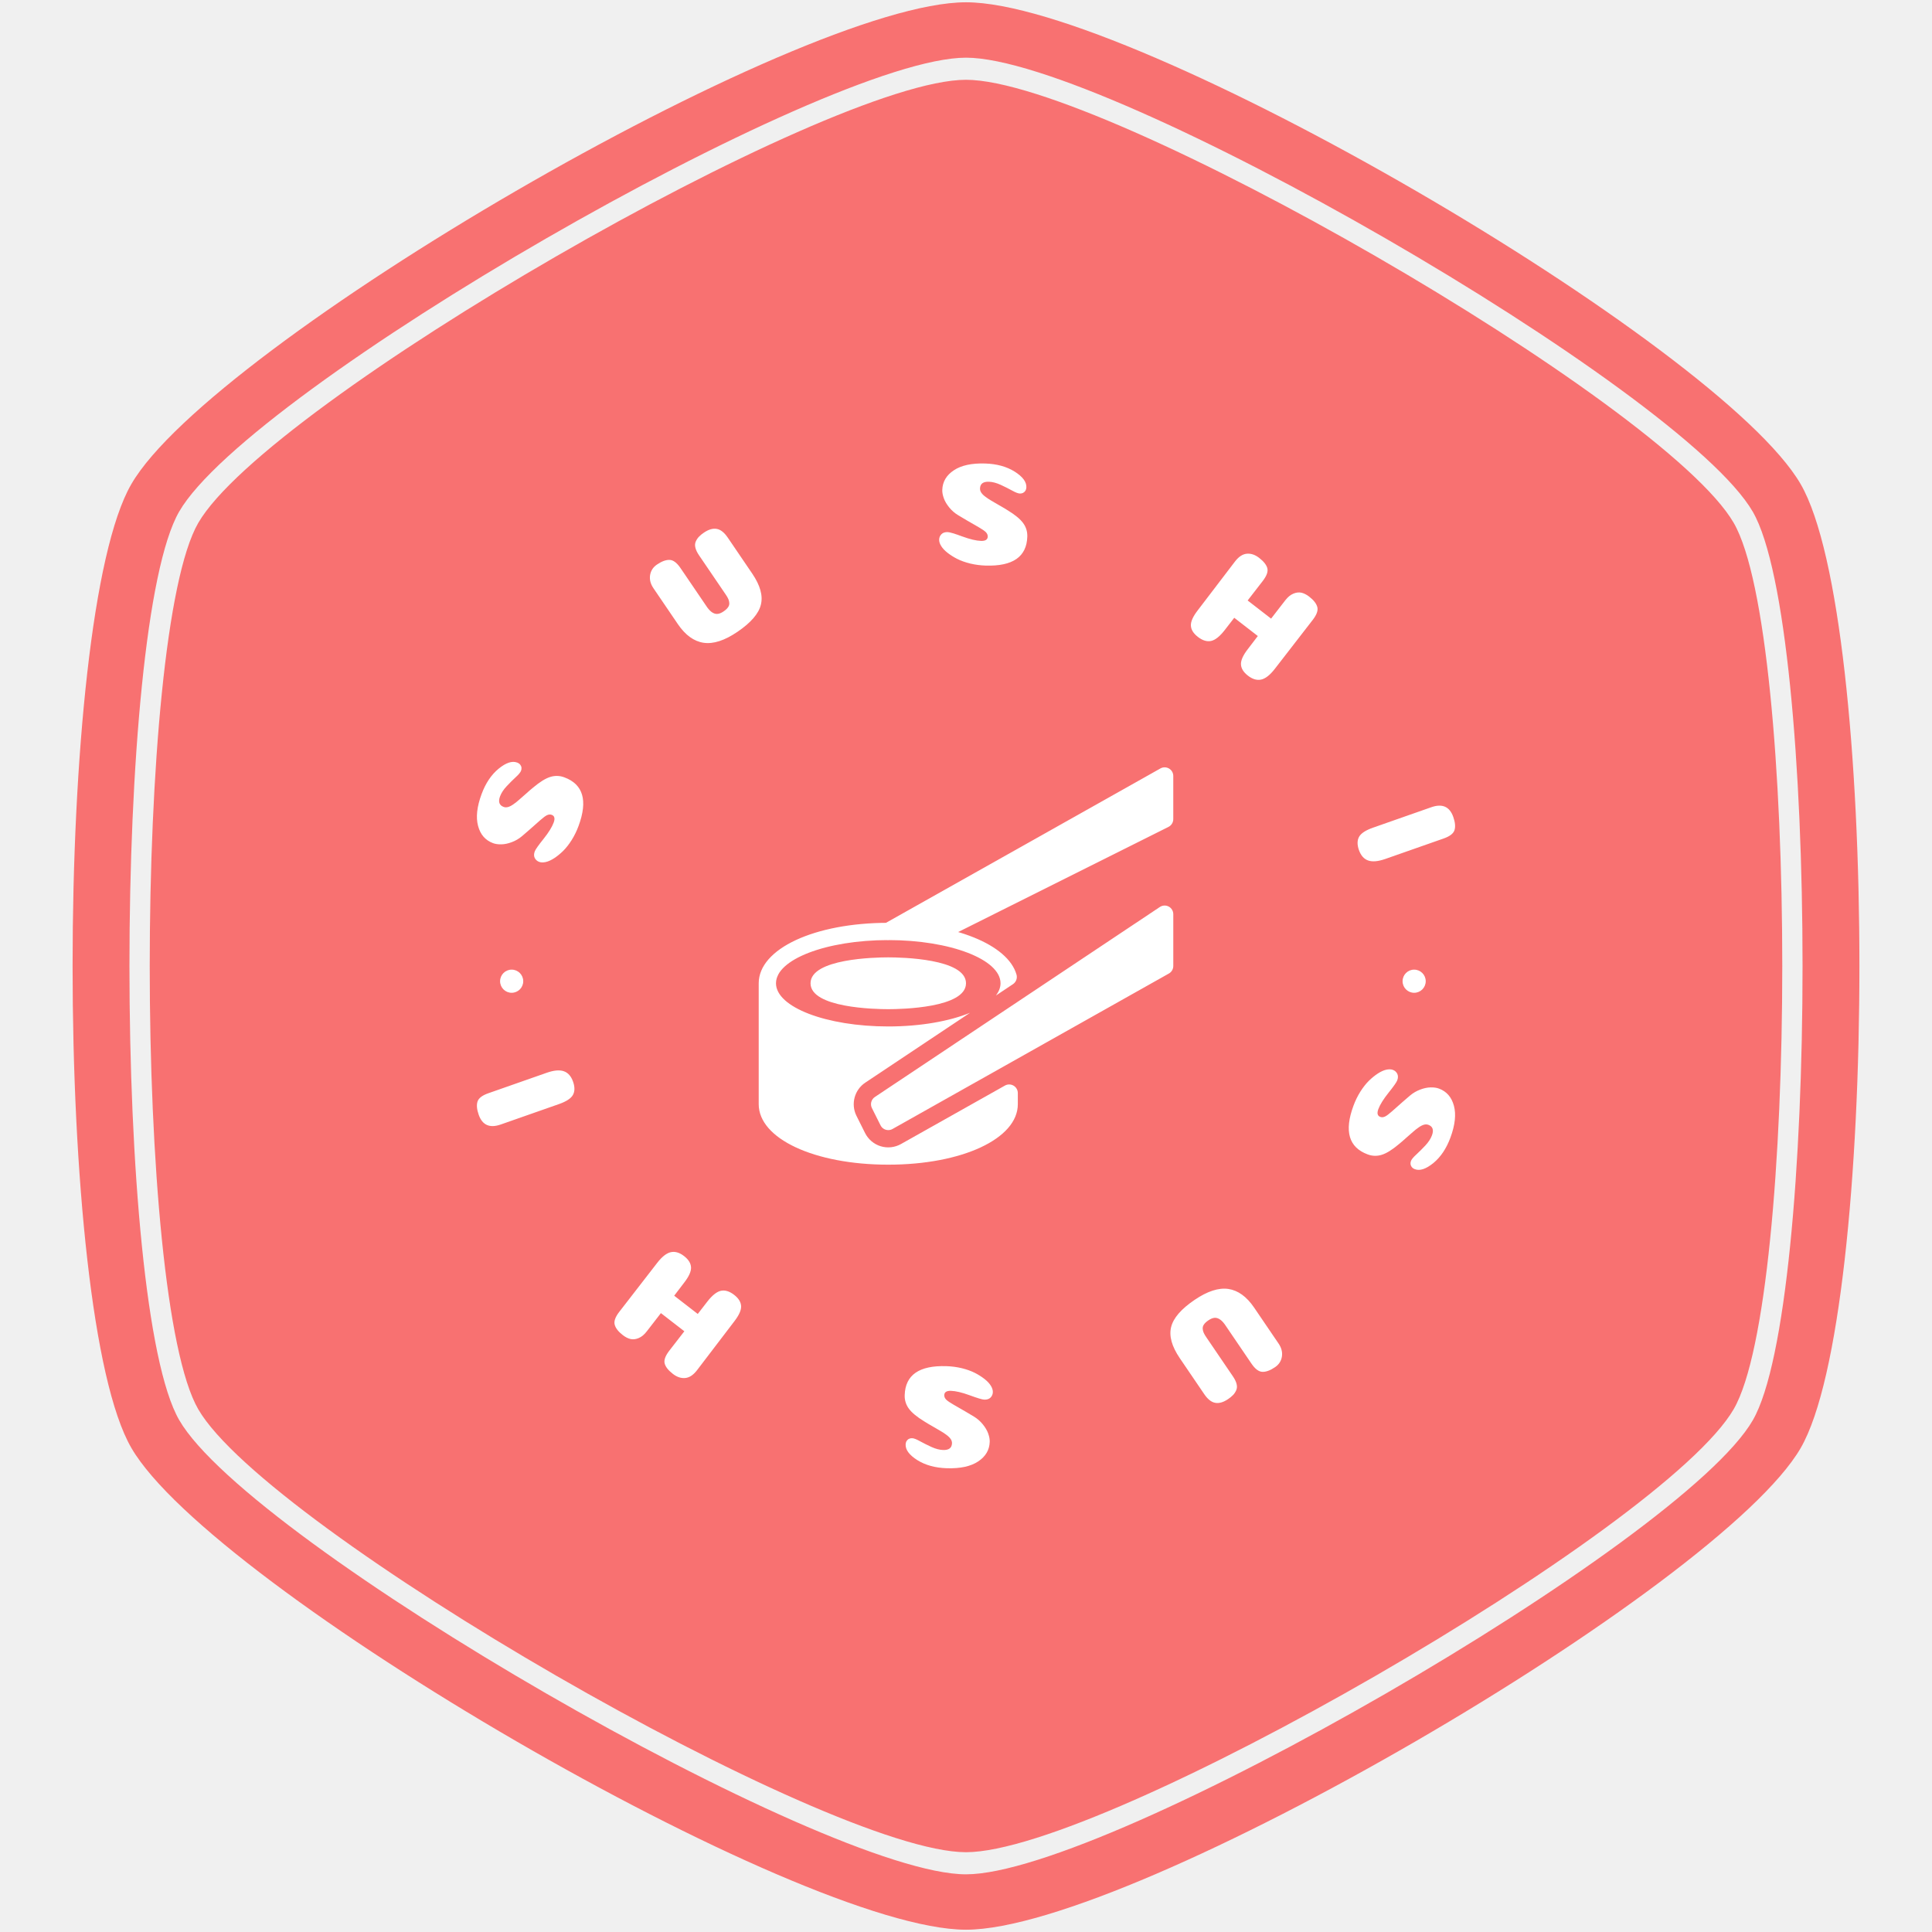
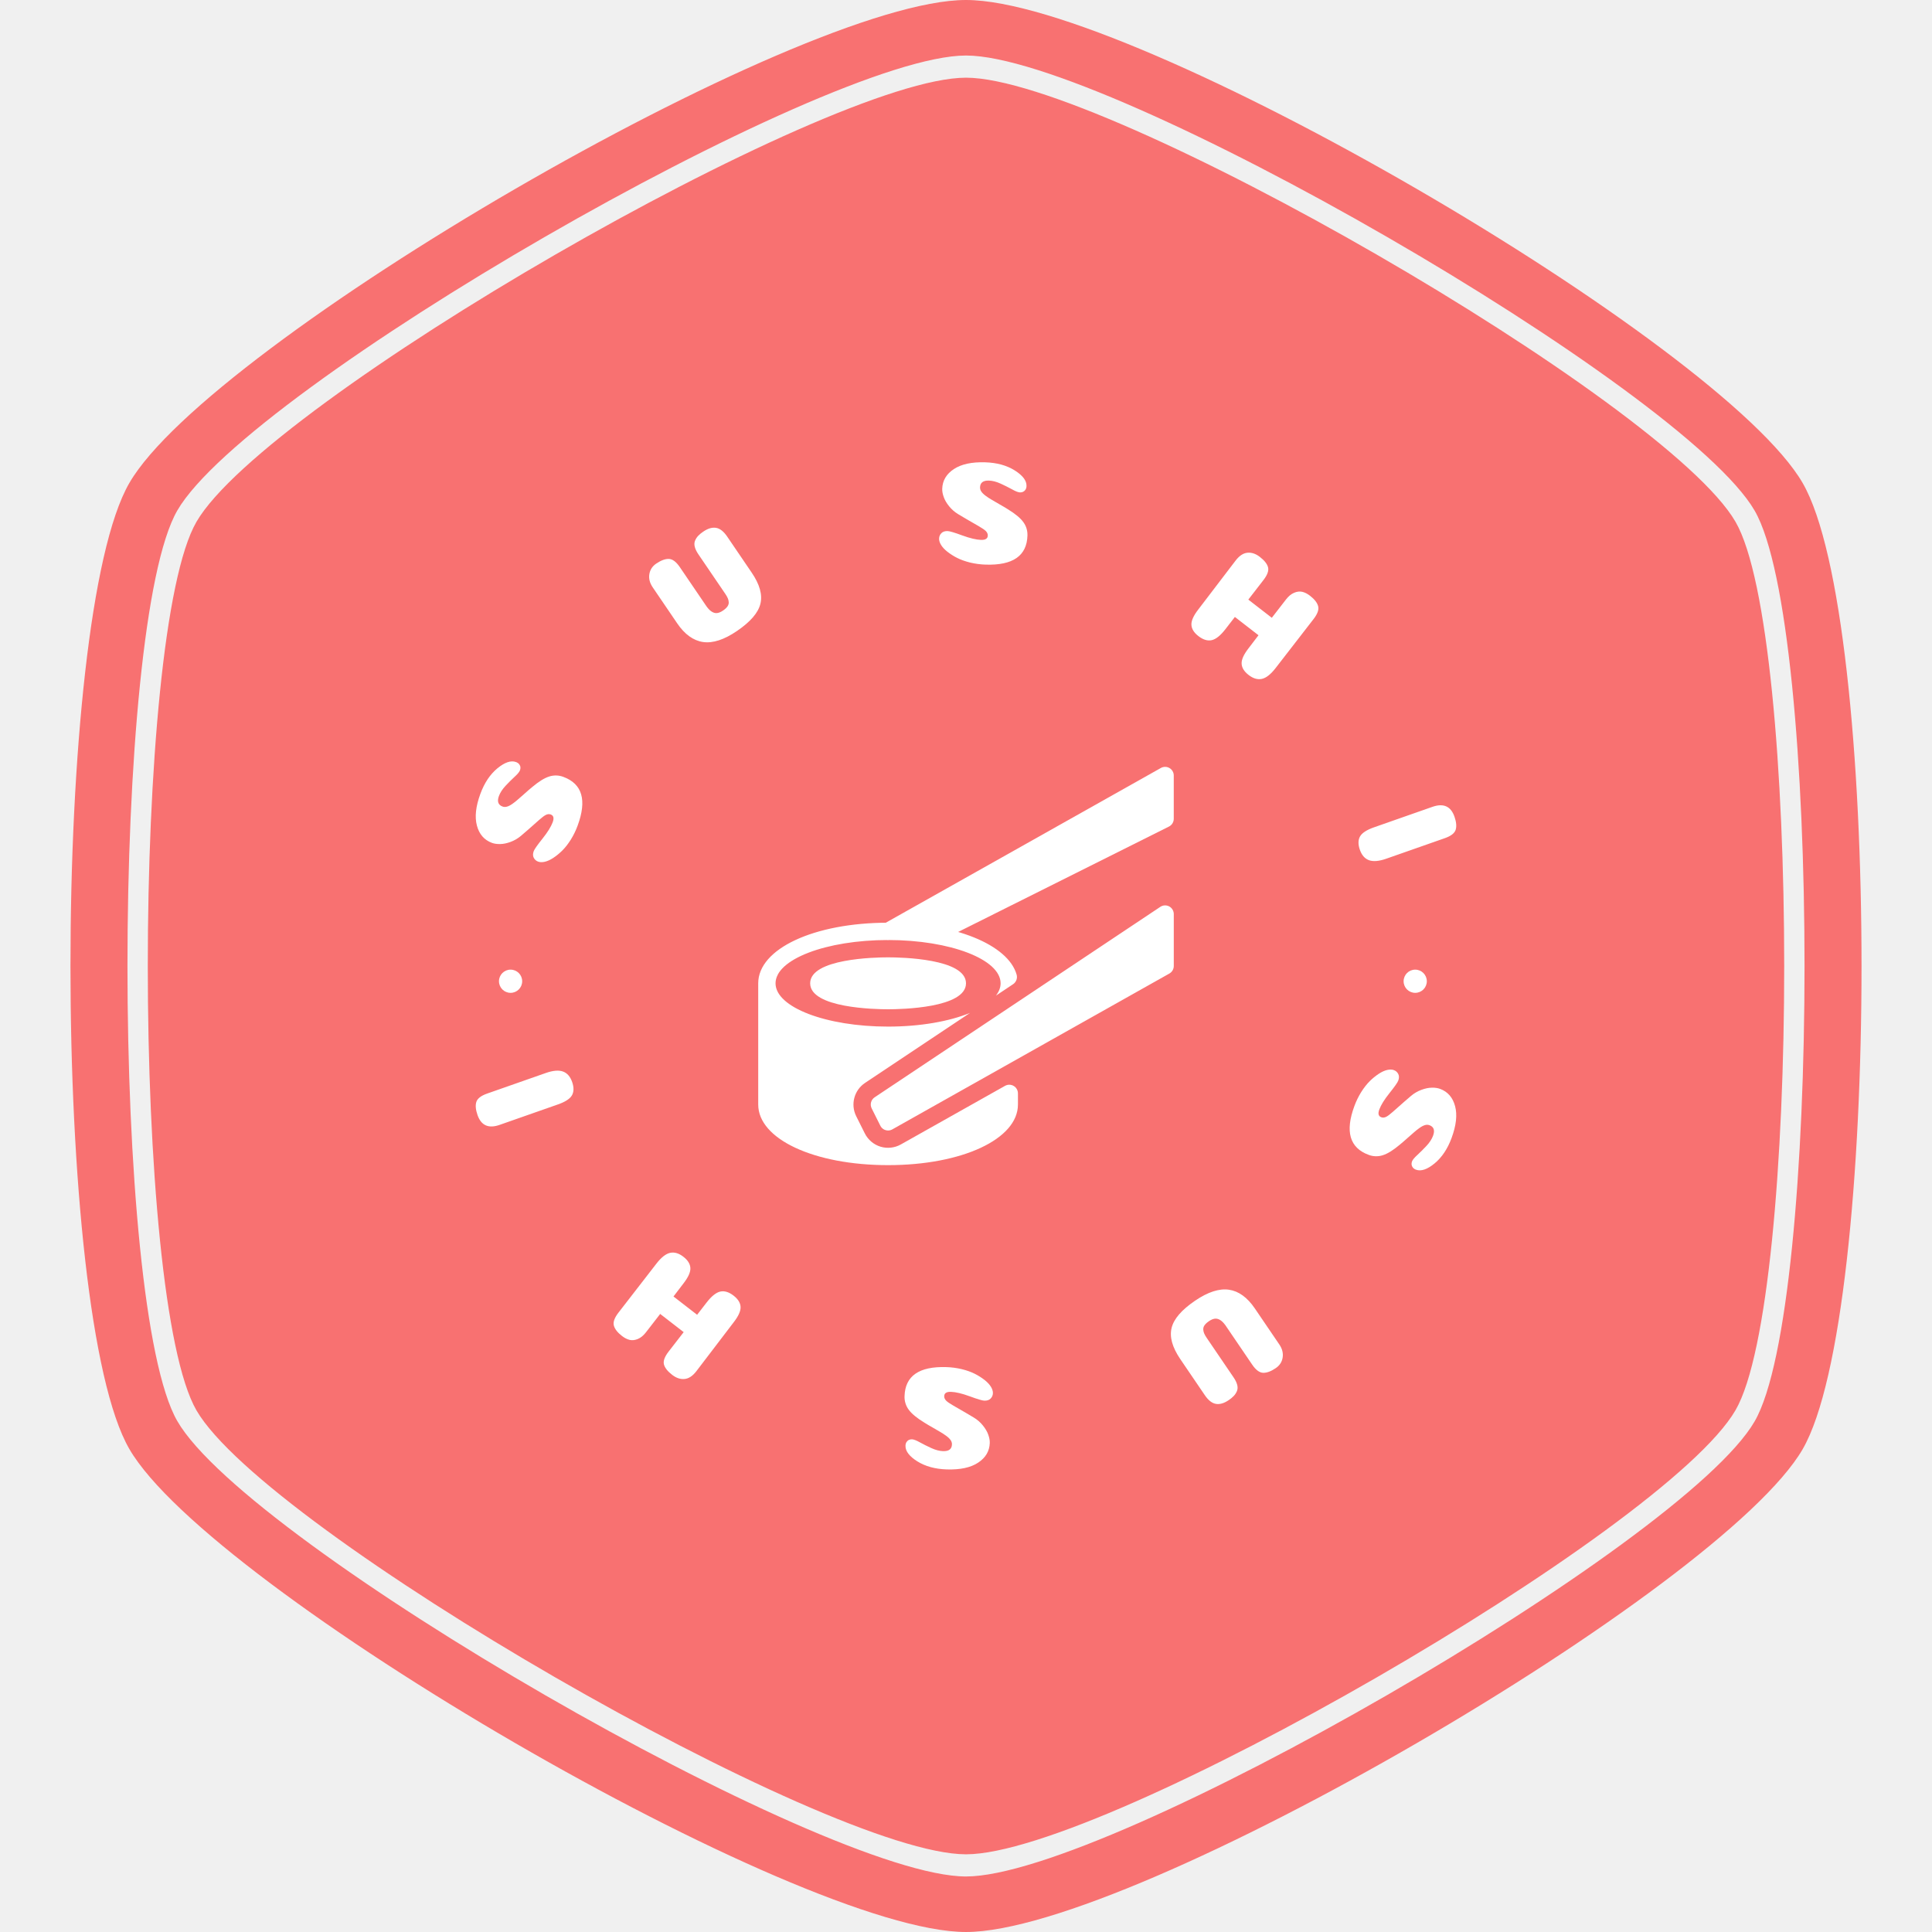
- <svg xmlns="http://www.w3.org/2000/svg" height="346" width="346">
-   <path d="M310.491 93.645C298.065 72.135 197.817 14.29 173 14.29c-24.817 0-125.028 57.845-137.491 79.355-11.591 20.02-11.591 138.726 0 158.746C47.972 273.865 148.183 331.71 173 331.71c24.817 0 125.064-57.845 137.491-79.355 11.591-20.02 11.591-138.69 0-158.71zm11.99-6.94C308.02 61.707 203.012.41 173 .41S37.98 61.707 23.519 86.705c-14.025 24.199-14.025 148.391 0 172.59C37.98 284.293 142.988 345.59 173 345.59s135.02-61.297 149.481-86.259c14.025-24.235 14.025-148.427 0-172.626zm-8.575 167.648C301.153 276.408 198.434 335.67 173 335.671c-25.434 0-128.153-59.298-140.906-81.354-11.881-20.529-11.881-142.178 0-162.707C44.847 69.591 147.566 10.329 173 10.329c25.434 0 128.153 59.298 140.906 81.318 11.881 20.529 11.881 142.178 0 162.706z" fill="#f87171" font-family="none" font-weight="none" font-size="none" text-anchor="none" style="mix-blend-mode:normal" data-fill-palette-color="tertiary" />
-   <path id="hero-svg-text" style="fill:#fff" d="M86.248 142.21c.72-1.946 1.733-3.458 3.04-4.535 1.311-1.075 2.417-1.446 3.315-1.114.243.09.433.22.568.391.13.168.202.344.22.528a1.23 1.23 0 0 1-.075.547c-.108.293-.424.676-.946 1.15a32.834 32.834 0 0 0-1.635 1.629c-.565.607-.959 1.212-1.183 1.817-.358.967-.144 1.596.643 1.887.243.09.503.097.78.022.281-.073.604-.237.968-.492s.694-.516.991-.783c.301-.257.71-.617 1.23-1.077.511-.463.954-.845 1.327-1.147 1.183-.995 2.196-1.624 3.038-1.886a3.8 3.8 0 0 1 2.54.067c3.38 1.251 4.227 4.156 2.54 8.716a13.626 13.626 0 0 1-1.227 2.513c-.492.775-1.002 1.424-1.528 1.946-.532.519-1.065.953-1.599 1.302-.542.353-1.045.582-1.509.686-.464.105-.862.096-1.192-.026a1.392 1.392 0 0 1-.786-.695c-.168-.332-.168-.725.001-1.18.127-.343.651-1.089 1.572-2.238.913-1.145 1.518-2.119 1.816-2.924.272-.736.156-1.198-.35-1.384-.15-.055-.295-.074-.437-.055-.146.01-.306.061-.48.151a3.735 3.735 0 0 0-.51.343 15.84 15.84 0 0 0-.676.559c-.273.239-.547.482-.822.728a163.4 163.4 0 0 0-1.076.953c-.442.39-.879.767-1.312 1.131a6.129 6.129 0 0 1-1.848 1.083c-.667.25-1.286.379-1.856.388-.573.015-1.07-.056-1.495-.213-1.372-.508-2.265-1.536-2.678-3.086-.415-1.543-.205-3.444.631-5.702zm44.089-45.927 4.376 6.435c1.432 2.107 1.95 3.962 1.553 5.567-.387 1.607-1.786 3.229-4.195 4.867-2.294 1.56-4.309 2.214-6.047 1.965-1.742-.255-3.284-1.37-4.627-3.345l-4.376-6.435c-.52-.765-.719-1.542-.597-2.333.127-.794.538-1.427 1.231-1.898.847-.576 1.6-.854 2.256-.835.657.02 1.313.511 1.967 1.474l4.791 7.046c.331.451.658.767.982.948.324.182.638.246.94.193.3-.043.632-.188.995-.435.358-.243.622-.487.793-.732.171-.245.248-.499.231-.76a2.038 2.038 0 0 0-.167-.707 4.653 4.653 0 0 0-.44-.774l-4.809-7.07c-.333-.49-.55-.94-.654-1.353-.103-.412-.083-.784.062-1.116.145-.332.33-.615.556-.849a5.36 5.36 0 0 1 .904-.747c.836-.568 1.601-.791 2.296-.668.691.117 1.351.638 1.98 1.562zm46.103-13.274c2.073.066 3.828.547 5.264 1.445 1.435.904 2.138 1.835 2.107 2.791-.008.259-.072.48-.19.663a1.02 1.02 0 0 1-.432.376 1.208 1.208 0 0 1-.542.102c-.312-.01-.776-.188-1.39-.533a31.94 31.94 0 0 0-2.064-1.033c-.754-.343-1.454-.525-2.099-.546-1.03-.033-1.559.37-1.585 1.207a1.25 1.25 0 0 0 .226.746c.16.245.417.499.774.763.358.264.71.495 1.056.693.34.204.81.478 1.412.823.601.338 1.104.637 1.508.896 1.32.807 2.236 1.568 2.753 2.283.523.715.77 1.525.741 2.429-.114 3.603-2.6 5.328-7.46 5.174a13.632 13.632 0 0 1-2.773-.367c-.89-.221-1.668-.499-2.33-.833a10.696 10.696 0 0 1-1.742-1.103c-.506-.402-.883-.807-1.129-1.213-.247-.407-.364-.787-.353-1.14.012-.379.15-.701.41-.965.261-.265.635-.389 1.12-.374.365.012 1.238.272 2.62.782 1.375.503 2.491.768 3.35.795.783.025 1.184-.232 1.201-.77a.911.911 0 0 0-.086-.432 1.246 1.246 0 0 0-.297-.409 3.717 3.717 0 0 0-.487-.375 15.898 15.898 0 0 0-.744-.463c-.314-.183-.63-.366-.95-.549a224.11 224.11 0 0 0-1.246-.718 77.286 77.286 0 0 1-1.489-.886 6.122 6.122 0 0 1-1.612-1.408c-.448-.553-.767-1.099-.957-1.638-.196-.539-.287-1.034-.272-1.485.046-1.463.74-2.635 2.078-3.518 1.332-.883 3.202-1.286 5.608-1.21zm58.658 28.004-6.787 8.764c-.863 1.115-1.68 1.757-2.45 1.926-.767.164-1.555-.068-2.365-.696-.799-.619-1.217-1.291-1.252-2.016-.039-.72.368-1.633 1.224-2.737l1.792-2.348-4.22-3.268-1.698 2.193c-.876 1.131-1.687 1.781-2.433 1.952-.752.167-1.545-.074-2.38-.721-.8-.619-1.218-1.291-1.253-2.017-.039-.72.368-1.633 1.223-2.737l6.687-8.765c.664-.857 1.37-1.317 2.115-1.378.741-.066 1.471.18 2.192.738.826.639 1.318 1.264 1.476 1.875.153.606-.127 1.37-.84 2.29l-2.688 3.47 4.197 3.25 2.541-3.281c.448-.578.926-.974 1.435-1.185.504-.216.987-.275 1.45-.178.463.107.93.342 1.397.705.8.619 1.283 1.238 1.452 1.856.17.619-.103 1.388-.815 2.308zm23.446 39.151-10.459 3.668c-1.28.449-2.302.54-3.066.272-.757-.27-1.306-.892-1.648-1.865-.332-.948-.325-1.74.023-2.376.35-.63 1.184-1.176 2.502-1.639l10.432-3.658c1.977-.693 3.291-.111 3.942 1.747.335.954.406 1.74.214 2.357-.195.611-.84 1.109-1.94 1.494zM89.56 175.724a2.073 2.073 0 1 1 4.146 0 2.073 2.073 0 0 1-4.146 0zm161.626 0a2.073 2.073 0 1 1 4.146 0 2.073 2.073 0 0 1-4.146 0zm8.566 28.019c-.72 1.946-1.733 3.458-3.04 4.535-1.311 1.075-2.417 1.446-3.315 1.114a1.26 1.26 0 0 1-.568-.391 1.023 1.023 0 0 1-.22-.528 1.23 1.23 0 0 1 .075-.547c.108-.293.424-.676.946-1.15a32.834 32.834 0 0 0 1.635-1.63c.565-.606.959-1.211 1.183-1.816.358-.967.144-1.596-.643-1.887a1.25 1.25 0 0 0-.78-.022c-.281.073-.604.237-.968.492s-.694.516-.991.783c-.301.257-.71.617-1.23 1.077-.511.463-.954.845-1.327 1.147-1.183.995-2.196 1.624-3.038 1.886a3.8 3.8 0 0 1-2.54-.067c-3.38-1.251-4.227-4.156-2.54-8.716a13.626 13.626 0 0 1 1.227-2.513c.492-.775 1.002-1.424 1.528-1.946a10.659 10.659 0 0 1 1.599-1.302c.542-.353 1.045-.582 1.509-.686.464-.105.862-.096 1.192.026a1.392 1.392 0 0 1 .786.695c.168.332.168.725-.001 1.18-.127.343-.651 1.089-1.572 2.238-.913 1.145-1.518 2.119-1.816 2.924-.272.736-.156 1.198.35 1.384.15.055.295.074.437.055.146-.01.306-.061.48-.151a3.735 3.735 0 0 0 .51-.343 15.84 15.84 0 0 0 .676-.56c.273-.238.547-.481.822-.727a163.4 163.4 0 0 0 1.076-.953c.442-.39.879-.767 1.312-1.131a6.129 6.129 0 0 1 1.848-1.083c.667-.25 1.286-.38 1.856-.388.573-.015 1.07.056 1.495.213 1.372.508 2.265 1.536 2.678 3.086.415 1.543.205 3.444-.631 5.702zm-44.089 45.927-4.376-6.435c-1.432-2.107-1.95-3.962-1.553-5.567.387-1.607 1.786-3.23 4.195-4.867 2.294-1.56 4.309-2.214 6.047-1.965 1.742.255 3.284 1.37 4.627 3.345l4.376 6.435c.52.765.719 1.542.597 2.333-.127.794-.538 1.427-1.231 1.898-.847.576-1.6.854-2.256.835-.657-.02-1.313-.511-1.967-1.474l-4.791-7.046c-.331-.451-.658-.767-.982-.948-.324-.182-.638-.246-.94-.193-.3.043-.632.188-.995.435-.358.243-.622.487-.793.732a1.173 1.173 0 0 0-.231.76 2.038 2.038 0 0 0 .167.707 4.653 4.653 0 0 0 .44.774l4.809 7.07c.333.49.55.94.654 1.353.103.412.083.784-.062 1.116-.145.332-.33.615-.556.849a5.36 5.36 0 0 1-.904.747c-.836.568-1.601.79-2.296.668-.691-.117-1.351-.638-1.98-1.562zm-46.103 13.274c-2.073-.066-3.828-.547-5.264-1.445-1.435-.904-2.138-1.835-2.107-2.791.008-.26.072-.48.19-.663a1.02 1.02 0 0 1 .432-.376 1.208 1.208 0 0 1 .542-.102c.312.01.776.188 1.39.533a31.94 31.94 0 0 0 2.064 1.033c.754.343 1.454.525 2.099.546 1.03.033 1.559-.37 1.585-1.207a1.25 1.25 0 0 0-.226-.746c-.16-.245-.417-.5-.774-.763-.358-.264-.71-.495-1.056-.693-.34-.204-.81-.478-1.412-.823a31.108 31.108 0 0 1-1.508-.896c-1.32-.807-2.236-1.568-2.753-2.283a3.796 3.796 0 0 1-.741-2.43c.114-3.602 2.6-5.327 7.46-5.173a13.632 13.632 0 0 1 2.773.367c.89.22 1.668.499 2.33.833a10.696 10.696 0 0 1 1.742 1.103c.506.402.883.807 1.129 1.213.247.407.364.787.353 1.14a1.388 1.388 0 0 1-.41.965c-.261.265-.635.389-1.12.374-.365-.012-1.238-.272-2.62-.782-1.375-.503-2.491-.768-3.35-.795-.783-.025-1.184.232-1.201.77a.911.911 0 0 0 .086.432 1.246 1.246 0 0 0 .297.409 3.717 3.717 0 0 0 .487.375 15.898 15.898 0 0 0 .744.463c.314.183.63.366.95.549a224.11 224.11 0 0 0 1.246.718 77.286 77.286 0 0 1 1.489.886 6.122 6.122 0 0 1 1.612 1.408c.448.553.767 1.099.957 1.638.196.539.287 1.034.272 1.485-.046 1.463-.74 2.635-2.078 3.518-1.332.883-3.202 1.286-5.608 1.21zm-58.658-28.004 6.787-8.764c.863-1.115 1.68-1.757 2.45-1.926.767-.164 1.555.068 2.365.696.799.619 1.217 1.29 1.252 2.016.039.72-.368 1.633-1.224 2.737l-1.792 2.348 4.22 3.268 1.698-2.193c.876-1.131 1.687-1.781 2.433-1.952.752-.167 1.545.074 2.38.72.8.62 1.218 1.292 1.253 2.018.039.72-.368 1.633-1.223 2.737l-6.687 8.765c-.664.857-1.37 1.317-2.115 1.378-.741.066-1.471-.18-2.192-.738-.826-.64-1.318-1.264-1.476-1.875-.153-.606.127-1.37.84-2.29l2.688-3.47-4.197-3.25-2.541 3.28c-.448.579-.926.975-1.435 1.186-.504.216-.987.275-1.45.178-.463-.107-.93-.342-1.397-.705-.8-.62-1.283-1.238-1.452-1.856-.17-.62.103-1.388.815-2.308zm-23.446-39.151 10.459-3.668c1.28-.45 2.302-.54 3.066-.272.757.27 1.306.892 1.648 1.865.332.948.325 1.74-.023 2.376-.35.63-1.184 1.176-2.502 1.639l-10.432 3.658c-1.977.693-3.291.11-3.942-1.747-.335-.954-.406-1.74-.214-2.357.195-.611.84-1.11 1.94-1.494z" />
-   <svg viewBox="0 0 180 180" height="180" width="180">
-     <svg viewBox="0 0 106.066 106.066" height="106.066" width="106.066">
-       <circle r="53.033" cx="173" cy="173" fill="#f87171" data-fill-palette-color="accent" />
-       <svg x="15.91" y="15.91" viewBox="0 0.499 24 23.002" xml:space="preserve" height="74.246" width="74.246" class="icon-o-0" data-fill-palette-color="quaternary" />
+ <svg xmlns="http://www.w3.org/2000/svg" height="320" width="320">
+   <g transform="matrix(.92705 0 0 .92705 -.38 -.38)">
+     <path d="M310.491 93.645C298.065 72.135 197.817 14.29 173 14.29c-24.817 0-125.028 57.845-137.491 79.355-11.591 20.02-11.591 138.726 0 158.746C47.972 273.865 148.183 331.71 173 331.71c24.817 0 125.064-57.845 137.491-79.355 11.591-20.02 11.591-138.69 0-158.71zm11.99-6.94C308.02 61.707 203.012.41 173 .41S37.98 61.707 23.519 86.705c-14.025 24.199-14.025 148.391 0 172.59C37.98 284.293 142.988 345.59 173 345.59s135.02-61.297 149.481-86.259c14.025-24.235 14.025-148.427 0-172.626zm-8.575 167.648C301.153 276.408 198.434 335.67 173 335.671c-25.434 0-128.153-59.298-140.906-81.354-11.881-20.529-11.881-142.178 0-162.707C44.847 69.591 147.566 10.329 173 10.329c25.434 0 128.153 59.298 140.906 81.318 11.881 20.529 11.881 142.178 0 162.706z" fill="#f87171" font-family="none" font-weight="none" font-size="none" text-anchor="none" style="mix-blend-mode:normal" data-fill-palette-color="tertiary" />
+     <path style="fill:#fff" d="M86.248 142.21c.72-1.946 1.733-3.458 3.04-4.535 1.311-1.075 2.417-1.446 3.315-1.114.243.09.433.22.568.391.13.168.202.344.22.528a1.23 1.23 0 0 1-.075.547c-.108.293-.424.676-.946 1.15a32.834 32.834 0 0 0-1.635 1.629c-.565.607-.959 1.212-1.183 1.817-.358.967-.144 1.596.643 1.887.243.09.503.097.78.022.281-.073.604-.237.968-.492s.694-.516.991-.783c.301-.257.71-.617 1.23-1.077.511-.463.954-.845 1.327-1.147 1.183-.995 2.196-1.624 3.038-1.886a3.8 3.8 0 0 1 2.54.067c3.38 1.251 4.227 4.156 2.54 8.716a13.626 13.626 0 0 1-1.227 2.513c-.492.775-1.002 1.424-1.528 1.946-.532.519-1.065.953-1.599 1.302-.542.353-1.045.582-1.509.686-.464.105-.862.096-1.192-.026a1.392 1.392 0 0 1-.786-.695c-.168-.332-.168-.725.001-1.18.127-.343.651-1.089 1.572-2.238.913-1.145 1.518-2.119 1.816-2.924.272-.736.156-1.198-.35-1.384-.15-.055-.295-.074-.437-.055-.146.01-.306.061-.48.151a3.735 3.735 0 0 0-.51.343 15.84 15.84 0 0 0-.676.559c-.273.239-.547.482-.822.728a163.4 163.4 0 0 0-1.076.953c-.442.39-.879.767-1.312 1.131a6.129 6.129 0 0 1-1.848 1.083c-.667.25-1.286.379-1.856.388-.573.015-1.07-.056-1.495-.213-1.372-.508-2.265-1.536-2.678-3.086-.415-1.543-.205-3.444.631-5.702zm44.089-45.927 4.376 6.435c1.432 2.107 1.95 3.962 1.553 5.567-.387 1.607-1.786 3.229-4.195 4.867-2.294 1.56-4.309 2.214-6.047 1.965-1.742-.255-3.284-1.37-4.627-3.345l-4.376-6.435c-.52-.765-.719-1.542-.597-2.333.127-.794.538-1.427 1.231-1.898.847-.576 1.6-.854 2.256-.835.657.02 1.313.511 1.967 1.474l4.791 7.046c.331.451.658.767.982.948.324.182.638.246.94.193.3-.043.632-.188.995-.435.358-.243.622-.487.793-.732.171-.245.248-.499.231-.76a2.038 2.038 0 0 0-.167-.707 4.653 4.653 0 0 0-.44-.774l-4.809-7.07c-.333-.49-.55-.94-.654-1.353-.103-.412-.083-.784.062-1.116.145-.332.33-.615.556-.849a5.36 5.36 0 0 1 .904-.747c.836-.568 1.601-.791 2.296-.668.691.117 1.351.638 1.98 1.562zm46.103-13.274c2.073.066 3.828.547 5.264 1.445 1.435.904 2.138 1.835 2.107 2.791-.008.259-.072.48-.19.663a1.02 1.02 0 0 1-.432.376 1.208 1.208 0 0 1-.542.102c-.312-.01-.776-.188-1.39-.533a31.94 31.94 0 0 0-2.064-1.033c-.754-.343-1.454-.525-2.099-.546-1.03-.033-1.559.37-1.585 1.207a1.25 1.25 0 0 0 .226.746c.16.245.417.499.774.763.358.264.71.495 1.056.693.34.204.81.478 1.412.823.601.338 1.104.637 1.508.896 1.32.807 2.236 1.568 2.753 2.283.523.715.77 1.525.741 2.429-.114 3.603-2.6 5.328-7.46 5.174a13.632 13.632 0 0 1-2.773-.367c-.89-.221-1.668-.499-2.33-.833a10.696 10.696 0 0 1-1.742-1.103c-.506-.402-.883-.807-1.129-1.213-.247-.407-.364-.787-.353-1.14.012-.379.15-.701.41-.965.261-.265.635-.389 1.12-.374.365.012 1.238.272 2.62.782 1.375.503 2.491.768 3.35.795.783.025 1.184-.232 1.201-.77a.911.911 0 0 0-.086-.432 1.246 1.246 0 0 0-.297-.409 3.717 3.717 0 0 0-.487-.375 15.898 15.898 0 0 0-.744-.463c-.314-.183-.63-.366-.95-.549a224.11 224.11 0 0 0-1.246-.718 77.286 77.286 0 0 1-1.489-.886 6.122 6.122 0 0 1-1.612-1.408c-.448-.553-.767-1.099-.957-1.638-.196-.539-.287-1.034-.272-1.485.046-1.463.74-2.635 2.078-3.518 1.332-.883 3.202-1.286 5.608-1.21zm58.658 28.004-6.787 8.764c-.863 1.115-1.68 1.757-2.45 1.926-.767.164-1.555-.068-2.365-.696-.799-.619-1.217-1.291-1.252-2.016-.039-.72.368-1.633 1.224-2.737l1.792-2.348-4.22-3.268-1.698 2.193c-.876 1.131-1.687 1.781-2.433 1.952-.752.167-1.545-.074-2.38-.721-.8-.619-1.218-1.291-1.253-2.017-.039-.72.368-1.633 1.223-2.737l6.687-8.765c.664-.857 1.37-1.317 2.115-1.378.741-.066 1.471.18 2.192.738.826.639 1.318 1.264 1.476 1.875.153.606-.127 1.37-.84 2.29l-2.688 3.47 4.197 3.25 2.541-3.281c.448-.578.926-.974 1.435-1.185.504-.216.987-.275 1.45-.178.463.107.93.342 1.397.705.8.619 1.283 1.238 1.452 1.856.17.619-.103 1.388-.815 2.308zm23.446 39.151-10.459 3.668c-1.28.449-2.302.54-3.066.272-.757-.27-1.306-.892-1.648-1.865-.332-.948-.325-1.74.023-2.376.35-.63 1.184-1.176 2.502-1.639l10.432-3.658c1.977-.693 3.291-.111 3.942 1.747.335.954.406 1.74.214 2.357-.195.611-.84 1.109-1.94 1.494zM89.56 175.724a2.073 2.073 0 1 1 4.146 0 2.073 2.073 0 0 1-4.146 0zm161.626 0a2.073 2.073 0 1 1 4.146 0 2.073 2.073 0 0 1-4.146 0zm8.566 28.019c-.72 1.946-1.733 3.458-3.04 4.535-1.311 1.075-2.417 1.446-3.315 1.114a1.26 1.26 0 0 1-.568-.391 1.023 1.023 0 0 1-.22-.528 1.23 1.23 0 0 1 .075-.547c.108-.293.424-.676.946-1.15a32.834 32.834 0 0 0 1.635-1.63c.565-.606.959-1.211 1.183-1.816.358-.967.144-1.596-.643-1.887a1.25 1.25 0 0 0-.78-.022c-.281.073-.604.237-.968.492s-.694.516-.991.783c-.301.257-.71.617-1.23 1.077-.511.463-.954.845-1.327 1.147-1.183.995-2.196 1.624-3.038 1.886a3.8 3.8 0 0 1-2.54-.067c-3.38-1.251-4.227-4.156-2.54-8.716a13.626 13.626 0 0 1 1.227-2.513c.492-.775 1.002-1.424 1.528-1.946a10.659 10.659 0 0 1 1.599-1.302c.542-.353 1.045-.582 1.509-.686.464-.105.862-.096 1.192.026a1.392 1.392 0 0 1 .786.695c.168.332.168.725-.001 1.18-.127.343-.651 1.089-1.572 2.238-.913 1.145-1.518 2.119-1.816 2.924-.272.736-.156 1.198.35 1.384.15.055.295.074.437.055.146-.01.306-.061.48-.151a3.735 3.735 0 0 0 .51-.343 15.84 15.84 0 0 0 .676-.56c.273-.238.547-.481.822-.727a163.4 163.4 0 0 0 1.076-.953c.442-.39.879-.767 1.312-1.131a6.129 6.129 0 0 1 1.848-1.083c.667-.25 1.286-.38 1.856-.388.573-.015 1.07.056 1.495.213 1.372.508 2.265 1.536 2.678 3.086.415 1.543.205 3.444-.631 5.702zm-44.089 45.927-4.376-6.435c-1.432-2.107-1.95-3.962-1.553-5.567.387-1.607 1.786-3.23 4.195-4.867 2.294-1.56 4.309-2.214 6.047-1.965 1.742.255 3.284 1.37 4.627 3.345l4.376 6.435c.52.765.719 1.542.597 2.333-.127.794-.538 1.427-1.231 1.898-.847.576-1.6.854-2.256.835-.657-.02-1.313-.511-1.967-1.474l-4.791-7.046c-.331-.451-.658-.767-.982-.948-.324-.182-.638-.246-.94-.193-.3.043-.632.188-.995.435-.358.243-.622.487-.793.732a1.173 1.173 0 0 0-.231.76 2.038 2.038 0 0 0 .167.707 4.653 4.653 0 0 0 .44.774l4.809 7.07c.333.49.55.94.654 1.353.103.412.083.784-.062 1.116-.145.332-.33.615-.556.849a5.36 5.36 0 0 1-.904.747c-.836.568-1.601.79-2.296.668-.691-.117-1.351-.638-1.98-1.562zm-46.103 13.274c-2.073-.066-3.828-.547-5.264-1.445-1.435-.904-2.138-1.835-2.107-2.791.008-.26.072-.48.19-.663a1.02 1.02 0 0 1 .432-.376 1.208 1.208 0 0 1 .542-.102c.312.01.776.188 1.39.533a31.94 31.94 0 0 0 2.064 1.033c.754.343 1.454.525 2.099.546 1.03.033 1.559-.37 1.585-1.207a1.25 1.25 0 0 0-.226-.746c-.16-.245-.417-.5-.774-.763-.358-.264-.71-.495-1.056-.693-.34-.204-.81-.478-1.412-.823a31.108 31.108 0 0 1-1.508-.896c-1.32-.807-2.236-1.568-2.753-2.283a3.796 3.796 0 0 1-.741-2.43c.114-3.602 2.6-5.327 7.46-5.173a13.632 13.632 0 0 1 2.773.367c.89.22 1.668.499 2.33.833a10.696 10.696 0 0 1 1.742 1.103c.506.402.883.807 1.129 1.213.247.407.364.787.353 1.14a1.388 1.388 0 0 1-.41.965c-.261.265-.635.389-1.12.374-.365-.012-1.238-.272-2.62-.782-1.375-.503-2.491-.768-3.35-.795-.783-.025-1.184.232-1.201.77a.911.911 0 0 0 .086.432 1.246 1.246 0 0 0 .297.409 3.717 3.717 0 0 0 .487.375 15.898 15.898 0 0 0 .744.463c.314.183.63.366.95.549a224.11 224.11 0 0 0 1.246.718 77.286 77.286 0 0 1 1.489.886 6.122 6.122 0 0 1 1.612 1.408c.448.553.767 1.099.957 1.638.196.539.287 1.034.272 1.485-.046 1.463-.74 2.635-2.078 3.518-1.332.883-3.202 1.286-5.608 1.21zm-58.658-28.004 6.787-8.764c.863-1.115 1.68-1.757 2.45-1.926.767-.164 1.555.068 2.365.696.799.619 1.217 1.29 1.252 2.016.039.72-.368 1.633-1.224 2.737l-1.792 2.348 4.22 3.268 1.698-2.193c.876-1.131 1.687-1.781 2.433-1.952.752-.167 1.545.074 2.38.72.8.62 1.218 1.292 1.253 2.018.039.72-.368 1.633-1.223 2.737l-6.687 8.765c-.664.857-1.37 1.317-2.115 1.378-.741.066-1.471-.18-2.192-.738-.826-.64-1.318-1.264-1.476-1.875-.153-.606.127-1.37.84-2.29l2.688-3.47-4.197-3.25-2.541 3.28c-.448.579-.926.975-1.435 1.186-.504.216-.987.275-1.45.178-.463-.107-.93-.342-1.397-.705-.8-.62-1.283-1.238-1.452-1.856-.17-.62.103-1.388.815-2.308zm-23.446-39.151 10.459-3.668c1.28-.45 2.302-.54 3.066-.272.757.27 1.306.892 1.648 1.865.332.948.325 1.74-.023 2.376-.35.63-1.184 1.176-2.502 1.639l-10.432 3.658c-1.977.693-3.291.11-3.942-1.747-.335-.954-.406-1.74-.214-2.357.195-.611.84-1.11 1.94-1.494z" />
+     <svg viewBox="0 0 180 180" height="180" width="180">
+       <svg viewBox="0 0 106.066 106.066" height="106.066" width="106.066">
+         <circle r="53.033" cx="173" cy="173" fill="#f87171" data-fill-palette-color="accent" />
+         <svg x="15.91" y="15.91" viewBox="0 0.499 24 23.002" xml:space="preserve" height="74.246" width="74.246" class="icon-o-0" data-fill-palette-color="quaternary" version="1.1" id="svg7" />
+       </svg>
    </svg>
-   </svg>
-   <path d="M181.514 194.426a1.547 1.547 0 0 0-1.541-.013l-18.623 10.475a4.656 4.656 0 0 1-3.632.393 4.665 4.665 0 0 1-2.79-2.36l-1.548-3.094a4.653 4.653 0 0 1 1.578-5.936l18.747-12.499c-3.666 1.498-8.854 2.438-14.626 2.438-11.106 0-20.108-3.462-20.108-7.734 0-.529.139-1.045.405-1.547h-1.952a1.547 1.547 0 0 0-1.547 1.547v21.655c0 6.172 9.974 10.828 23.202 10.828 13.228 0 23.202-4.656 23.202-10.828v-1.989a1.547 1.547 0 0 0-.767-1.336zm-22.435-29.16c-13.228 0-23.202 4.655-23.202 10.827s9.974 10.828 23.202 10.828c2.277 0 4.532-.149 6.707-.443a1.544 1.544 0 0 0 .65-.247l7.263-4.842c-3.666 1.498-8.854 2.438-14.623 2.438-11.106 0-20.109-3.462-20.109-7.734s9.003-7.734 20.109-7.734c11.106 0 20.108 3.462 20.108 7.734 0 .764-.3 1.5-.835 2.2l3.066-2.042a1.55 1.55 0 0 0 .63-1.71c-1.524-5.374-11.183-9.275-22.966-9.275zm50.277-27.632a1.54 1.54 0 0 0-1.54-.013l-49.498 27.843a1.547 1.547 0 1 0 1.519 2.694l2.394-1.349h4.594c0 .235.037.467.149.693a1.547 1.547 0 0 0 2.075.69l40.217-20.108a1.547 1.547 0 0 0 .854-1.383v-7.734a1.534 1.534 0 0 0-.764-1.333zm-50.277 33.819c-2.323 0-13.921.223-13.921 4.64 0 4.418 11.598 4.64 13.92 4.64 2.324 0 13.922-.222 13.922-4.64 0-4.417-11.598-4.64-13.921-4.64zm50.227-9.098a1.547 1.547 0 0 0-1.587.077l-51.044 34.03a1.547 1.547 0 0 0-.526 1.98l1.547 3.093a1.538 1.538 0 0 0 1.383.854 1.531 1.531 0 0 0 .758-.198l49.497-27.843a1.547 1.547 0 0 0 .789-1.348v-9.281a1.553 1.553 0 0 0-.817-1.364z" style="stroke-width:3.094;fill:#fff" />
+     <path d="M181.514 194.426a1.547 1.547 0 0 0-1.541-.013l-18.623 10.475a4.656 4.656 0 0 1-3.632.393 4.665 4.665 0 0 1-2.79-2.36l-1.548-3.094a4.653 4.653 0 0 1 1.578-5.936l18.747-12.499c-3.666 1.498-8.854 2.438-14.626 2.438-11.106 0-20.108-3.462-20.108-7.734 0-.529.139-1.045.405-1.547h-1.952a1.547 1.547 0 0 0-1.547 1.547v21.655c0 6.172 9.974 10.828 23.202 10.828 13.228 0 23.202-4.656 23.202-10.828v-1.989a1.547 1.547 0 0 0-.767-1.336zm-22.435-29.16c-13.228 0-23.202 4.655-23.202 10.827s9.974 10.828 23.202 10.828c2.277 0 4.532-.149 6.707-.443a1.544 1.544 0 0 0 .65-.247l7.263-4.842c-3.666 1.498-8.854 2.438-14.623 2.438-11.106 0-20.109-3.462-20.109-7.734s9.003-7.734 20.109-7.734c11.106 0 20.108 3.462 20.108 7.734 0 .764-.3 1.5-.835 2.2l3.066-2.042a1.55 1.55 0 0 0 .63-1.71c-1.524-5.374-11.183-9.275-22.966-9.275zm50.277-27.632a1.54 1.54 0 0 0-1.54-.013l-49.498 27.843a1.547 1.547 0 1 0 1.519 2.694l2.394-1.349h4.594c0 .235.037.467.149.693a1.547 1.547 0 0 0 2.075.69l40.217-20.108a1.547 1.547 0 0 0 .854-1.383v-7.734a1.534 1.534 0 0 0-.764-1.333zm-50.277 33.819c-2.323 0-13.921.223-13.921 4.64 0 4.418 11.598 4.64 13.92 4.64 2.324 0 13.922-.222 13.922-4.64 0-4.417-11.598-4.64-13.921-4.64zm50.227-9.098a1.547 1.547 0 0 0-1.587.077l-51.044 34.03a1.547 1.547 0 0 0-.526 1.98l1.547 3.093a1.538 1.538 0 0 0 1.383.854 1.531 1.531 0 0 0 .758-.198l49.497-27.843a1.547 1.547 0 0 0 .789-1.348v-9.281a1.553 1.553 0 0 0-.817-1.364z" style="fill:#fff;stroke-width:3.094" />
+   </g>
</svg>
